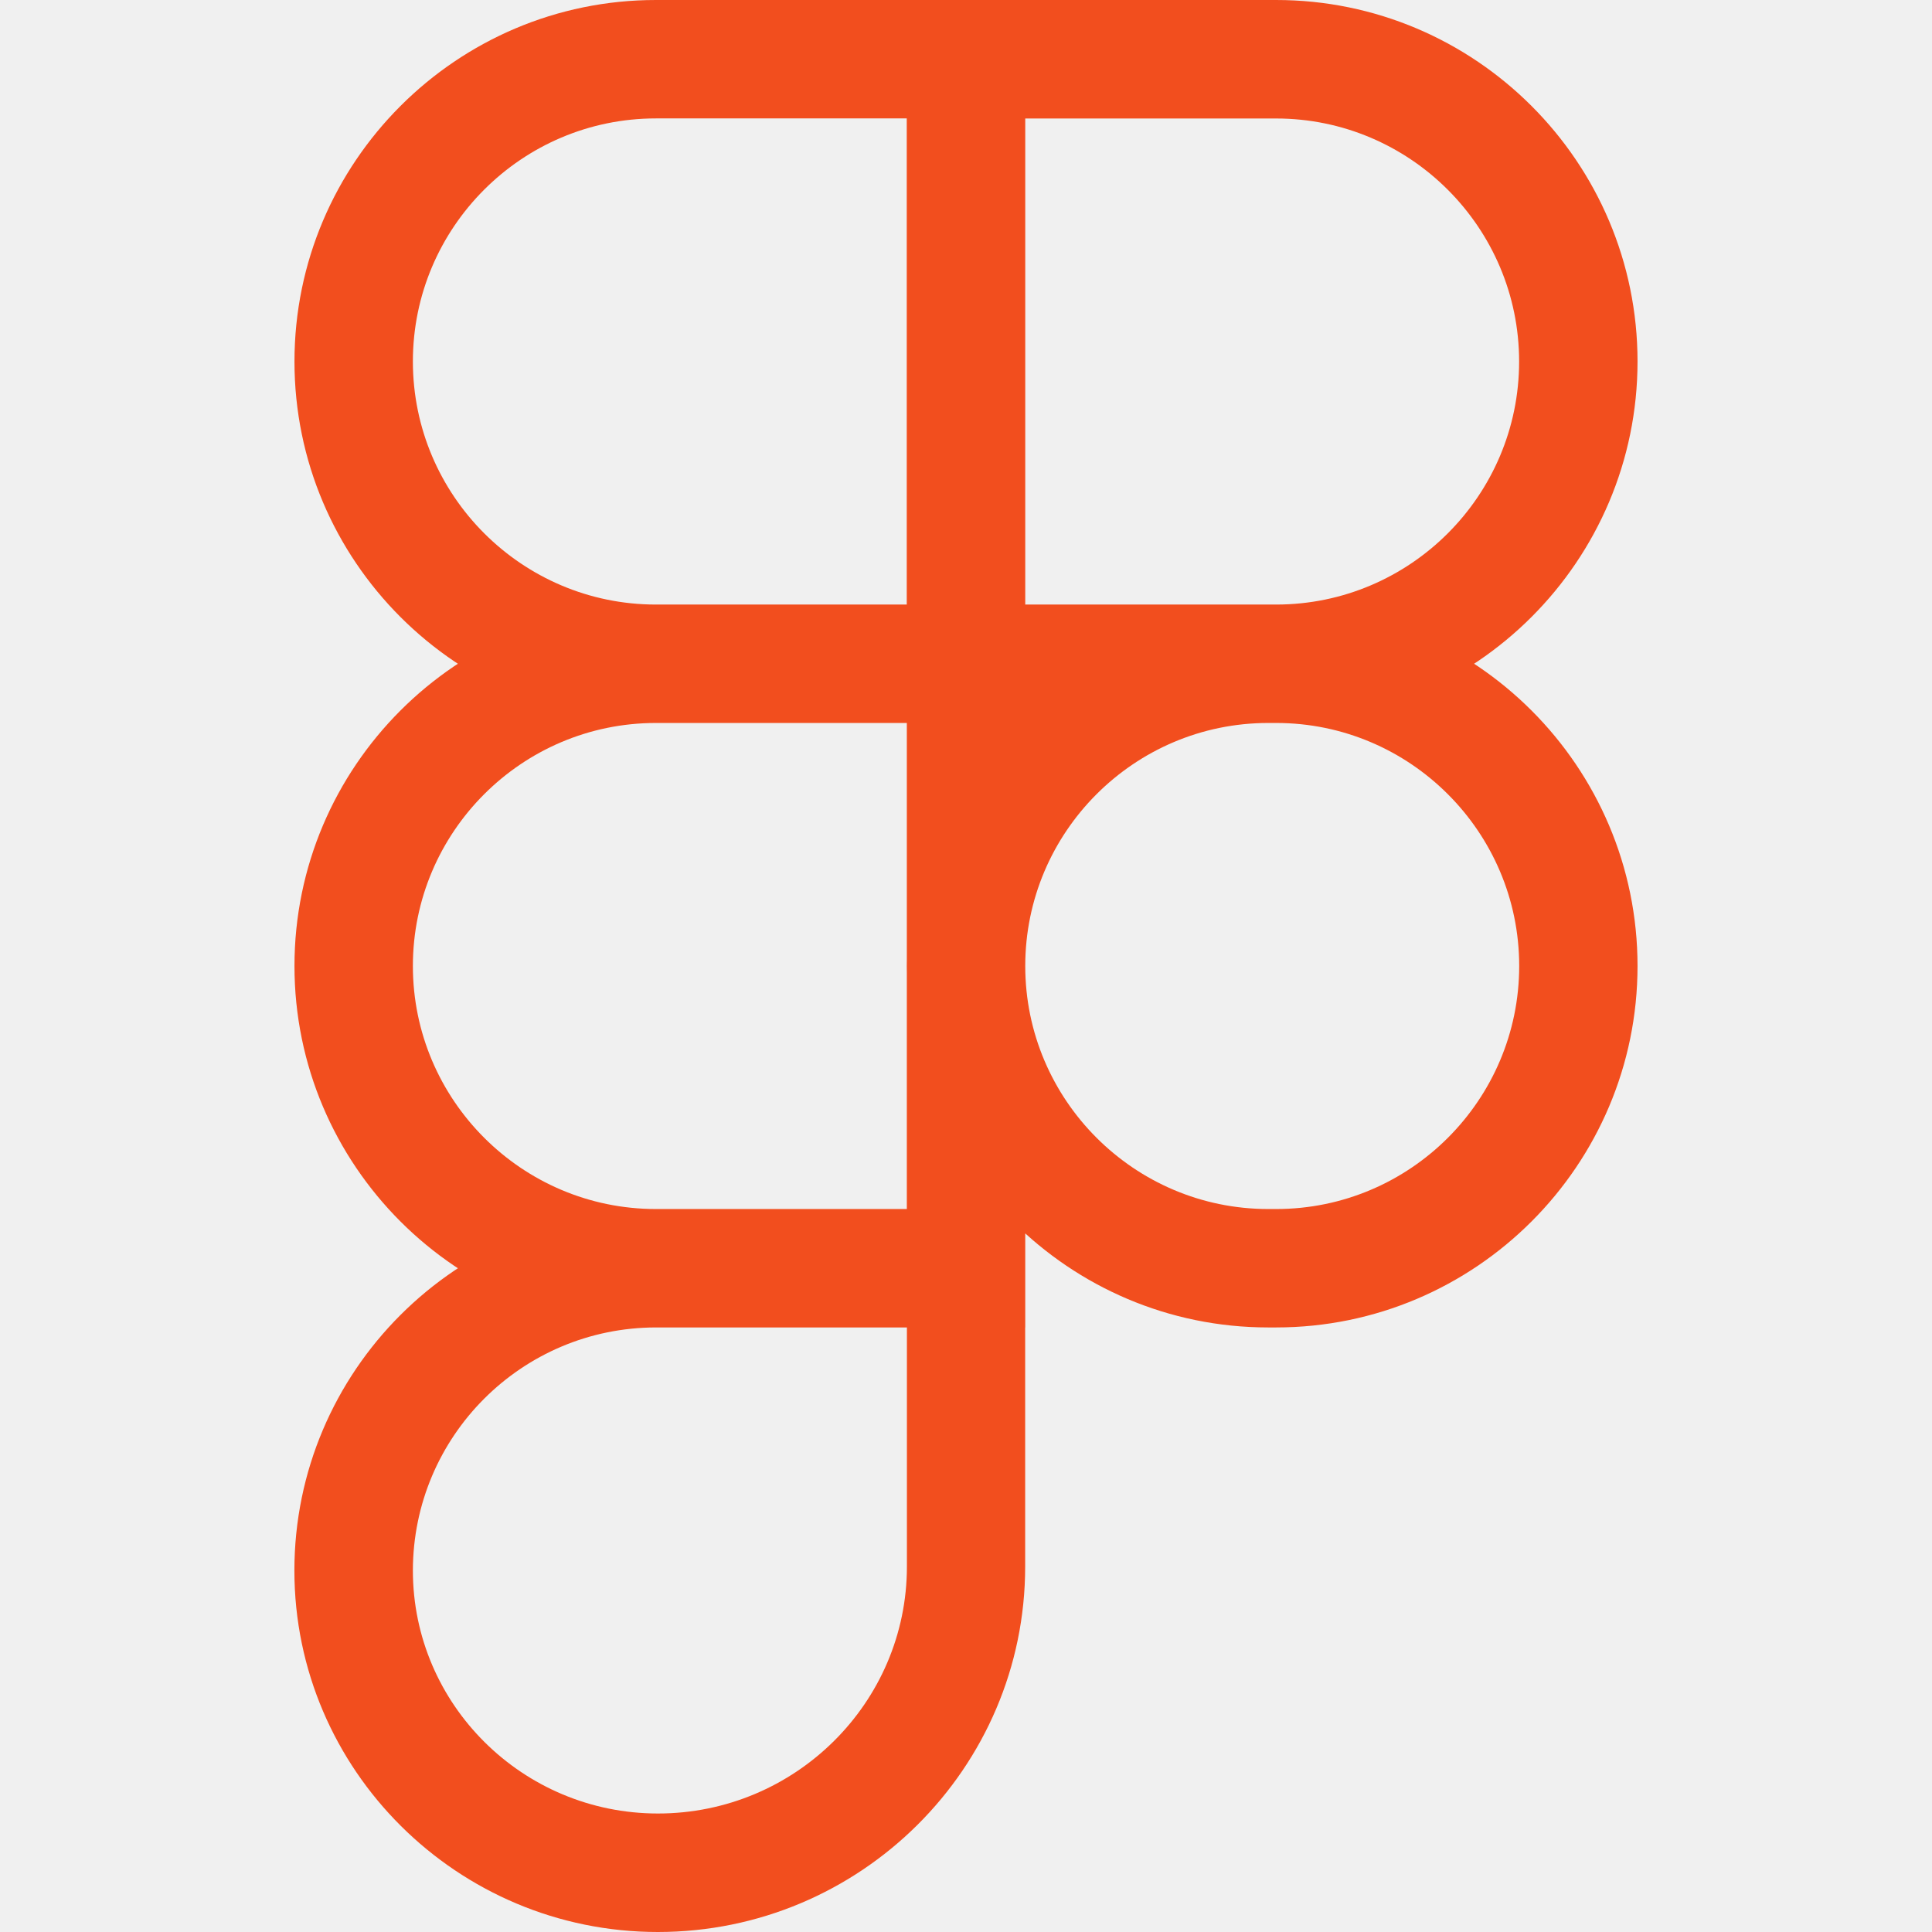
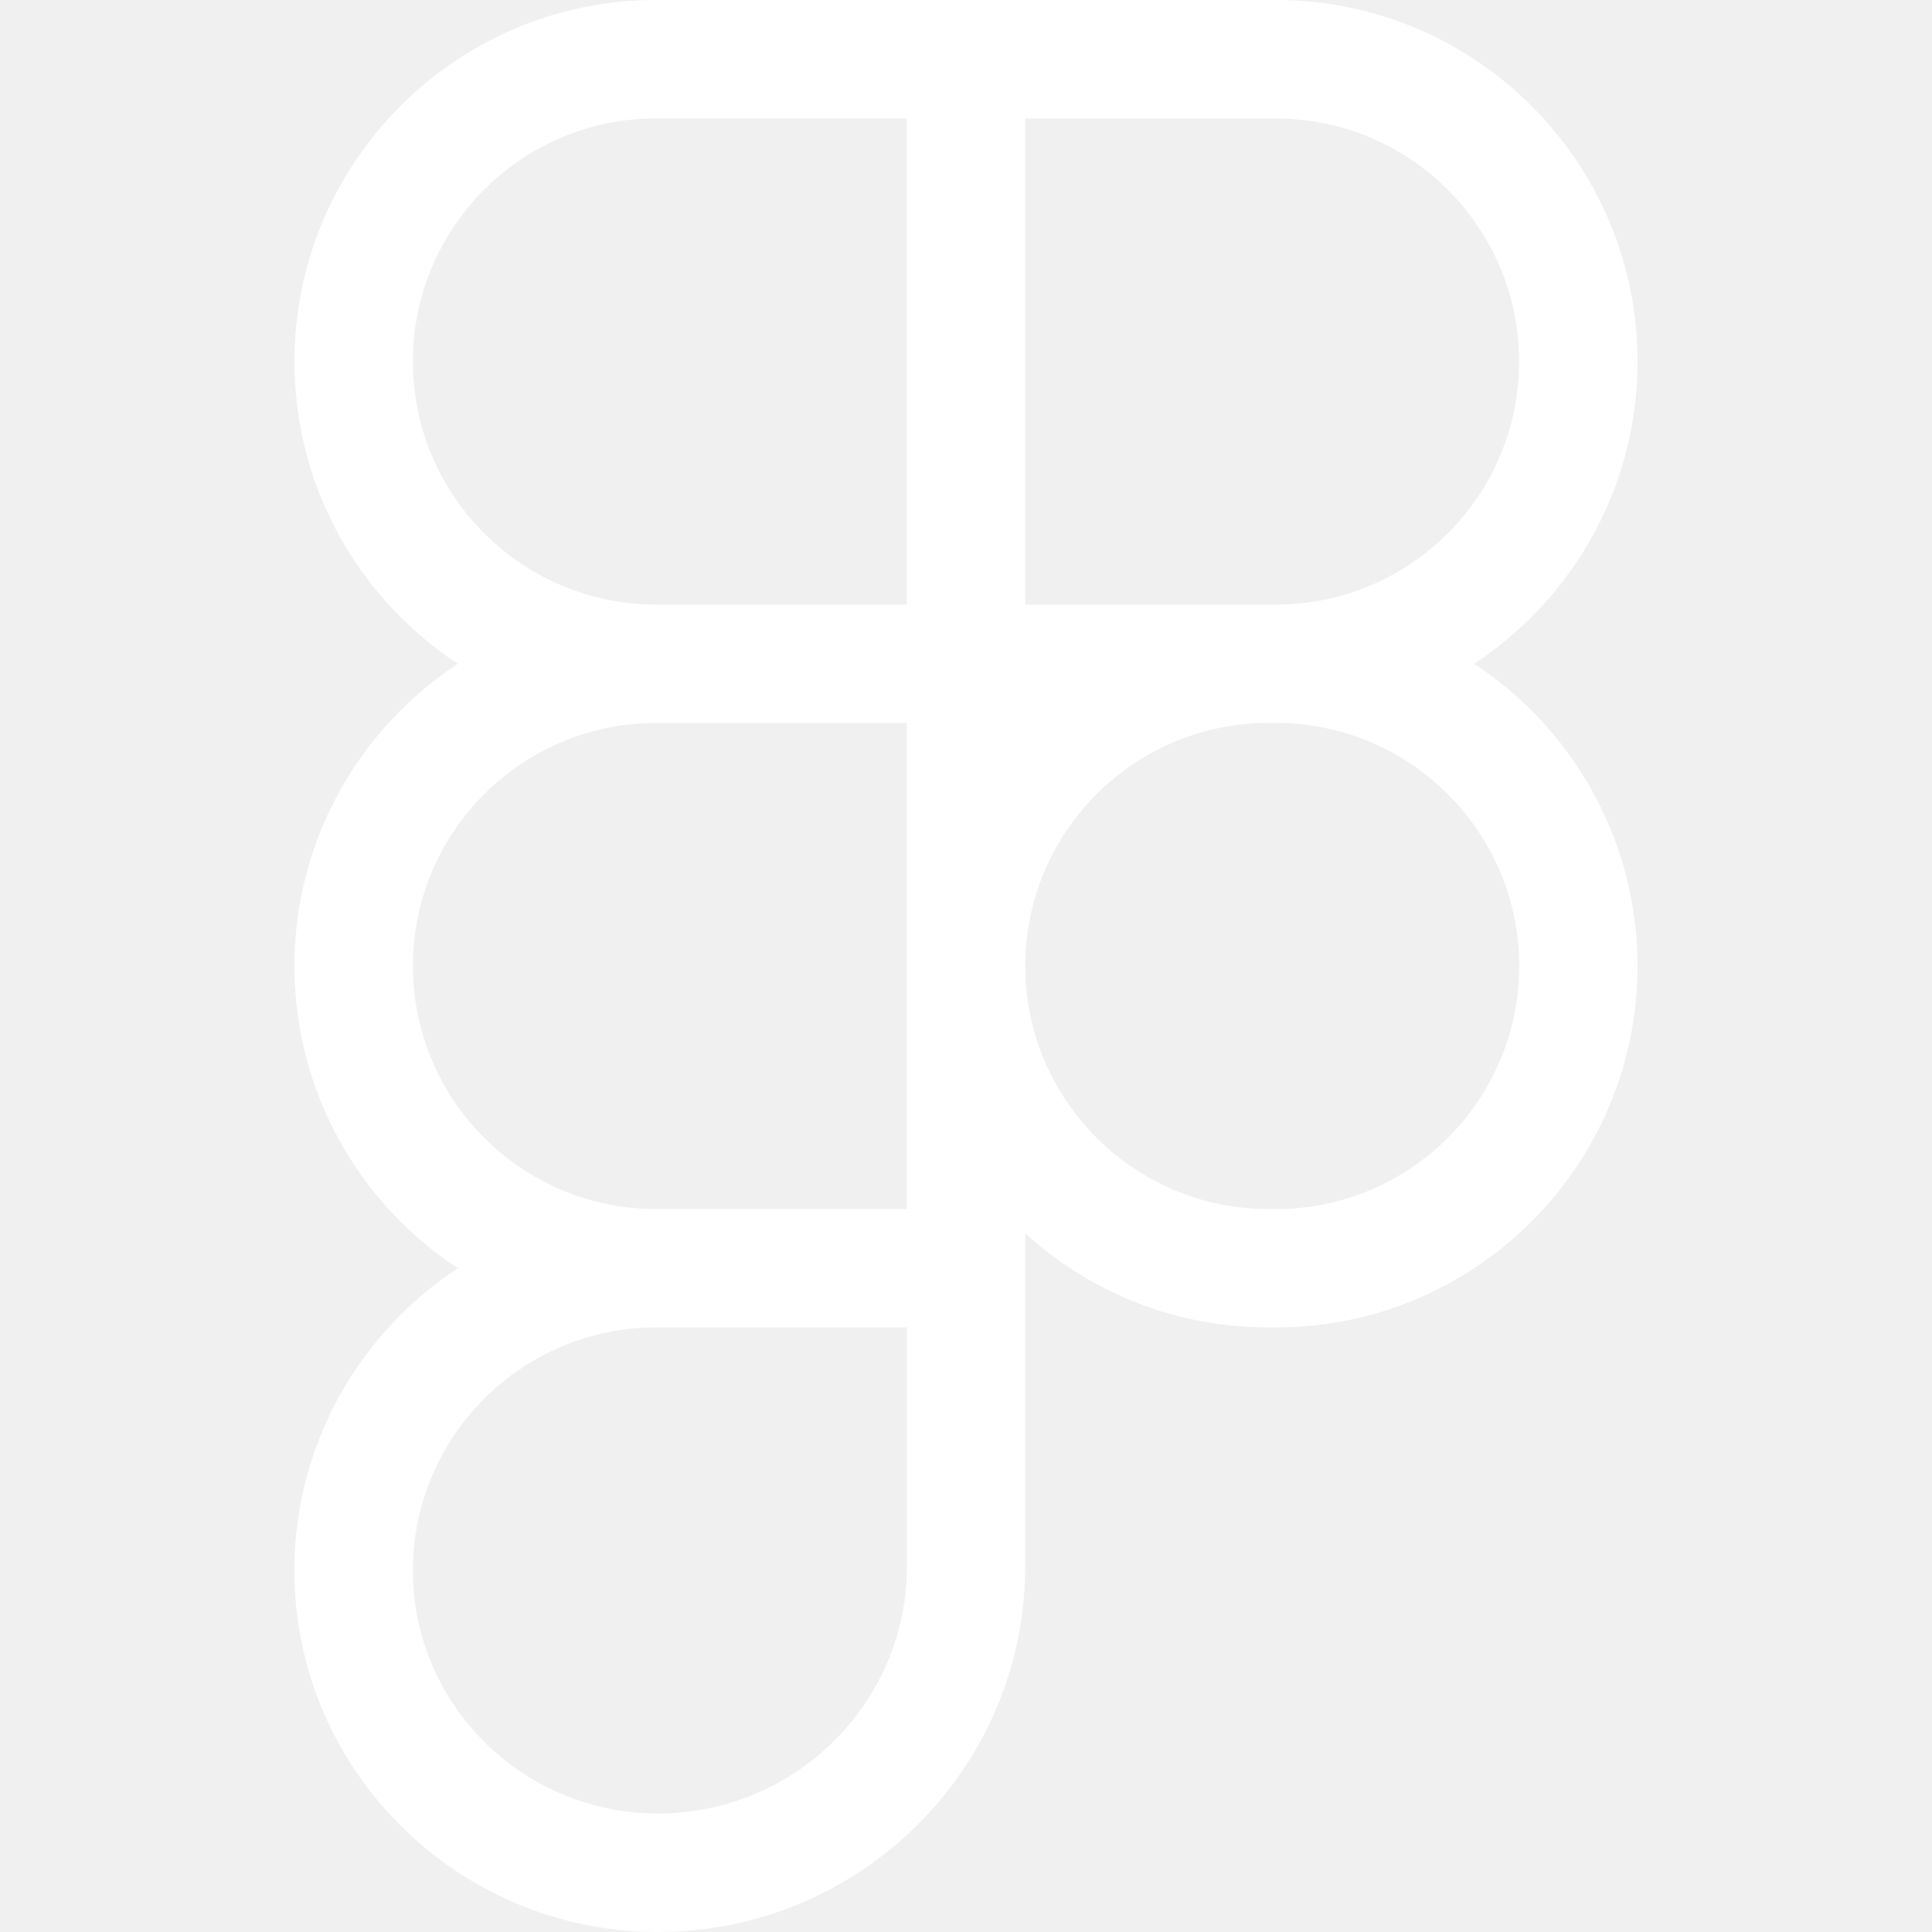
- <svg xmlns="http://www.w3.org/2000/svg" fill="#F24E1E" role="img" viewBox="0 0 24 24">
+ <svg xmlns="http://www.w3.org/2000/svg" fill="#ffffff" role="img" viewBox="0 0 24 24">
  <path d="M15.852 8.981h-4.588V0h4.588c2.476 0 4.49 2.014 4.49 4.49s-2.014 4.491-4.49 4.491zM12.735 7.51h3.117c1.665 0 3.019-1.355 3.019-3.019s-1.355-3.019-3.019-3.019h-3.117V7.51zm0 1.471H8.148c-2.476 0-4.49-2.014-4.49-4.49S5.672 0 8.148 0h4.588v8.981zm-4.587-7.51c-1.665 0-3.019 1.355-3.019 3.019s1.354 3.02 3.019 3.02h3.117V1.471H8.148zm4.587 15.019H8.148c-2.476 0-4.49-2.014-4.49-4.49s2.014-4.49 4.49-4.49h4.588v8.98zM8.148 8.981c-1.665 0-3.019 1.355-3.019 3.019s1.355 3.019 3.019 3.019h3.117V8.981H8.148zM8.172 24c-2.489 0-4.515-2.014-4.515-4.49s2.014-4.49 4.49-4.49h4.588v4.441c0 2.503-2.047 4.539-4.563 4.539zm-.024-7.51a3.023 3.023 0 0 0-3.019 3.019c0 1.665 1.365 3.019 3.044 3.019 1.705 0 3.093-1.376 3.093-3.068v-2.97H8.148zm7.704 0h-.098c-2.476 0-4.49-2.014-4.49-4.49s2.014-4.49 4.49-4.49h.098c2.476 0 4.49 2.014 4.49 4.49s-2.014 4.49-4.49 4.49zm-.097-7.509c-1.665 0-3.019 1.355-3.019 3.019s1.355 3.019 3.019 3.019h.098c1.665 0 3.019-1.355 3.019-3.019s-1.355-3.019-3.019-3.019h-.098z" />
</svg>
